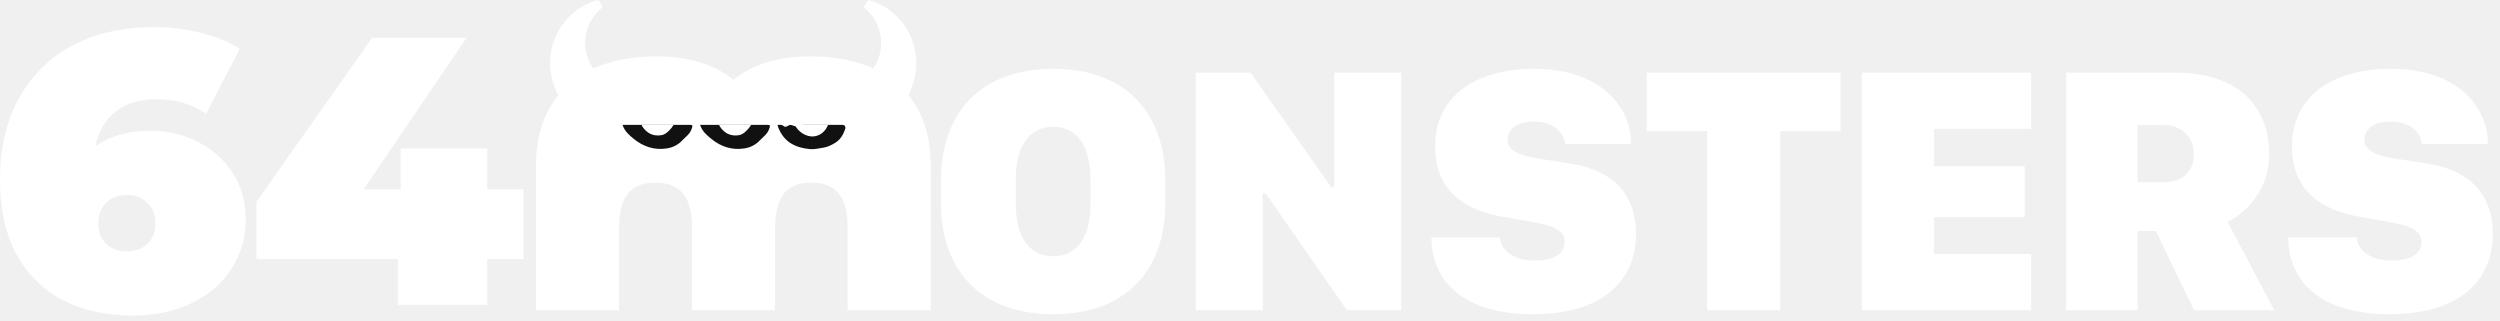
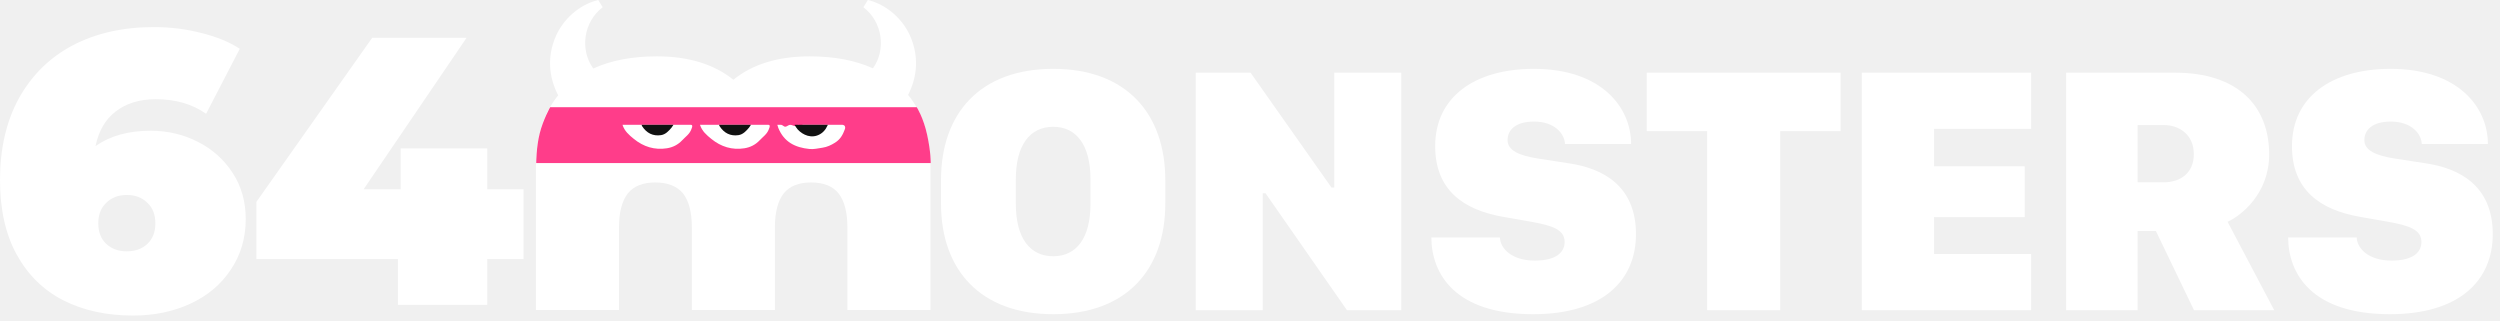
<svg xmlns="http://www.w3.org/2000/svg" width="234" height="30" viewBox="0 0 234 30" fill="none">
-   <path d="M81.255 0C83.062 0.441 84.518 1.817 85.193 3.315C86.053 5.225 85.906 7.17 85.025 8.89C86.418 10.596 87.117 12.831 87.117 15.597V29.034H79.338V21.304C79.338 19.888 79.063 18.827 78.514 18.119C77.965 17.433 77.107 17.091 75.943 17.091C74.778 17.091 73.921 17.433 73.371 18.119C72.822 18.827 72.548 19.889 72.548 21.304V29.034H64.768V21.304C64.768 19.889 64.494 18.827 63.945 18.119C63.373 17.433 62.505 17.091 61.34 17.091C60.175 17.091 59.318 17.433 58.769 18.119C58.219 18.827 57.945 19.888 57.945 21.304V29.034H50.165V15.597C50.165 12.852 50.861 10.631 52.248 8.93C51.349 7.201 51.193 5.24 52.061 3.315C52.736 1.817 54.191 0.441 55.998 0L56.417 0.679C54.624 2.035 54.253 4.657 55.534 6.418C57.186 5.66 59.175 5.279 61.505 5.279C64.45 5.279 66.834 6.009 68.657 7.469C70.459 6.009 72.844 5.279 75.811 5.279C78.109 5.279 80.082 5.655 81.73 6.401C82.997 4.64 82.624 2.03 80.836 0.679L81.255 0Z" fill="white" />
-   <path d="M75.164 11.69H78.885C78.885 11.69 79.064 11.726 79.095 11.809C79.147 11.946 79.134 12.014 79.108 12.085C78.913 12.624 78.676 13.054 78.179 13.364C77.823 13.586 77.446 13.771 76.995 13.836C76.593 13.894 76.201 13.997 75.791 13.956C74.435 13.821 73.403 13.301 72.866 11.983C72.85 11.944 72.775 11.69 72.775 11.69C72.871 11.69 72.977 11.69 73.11 11.69C73.271 11.69 73.372 11.874 73.529 11.868C73.672 11.864 73.815 11.692 73.983 11.692C74.16 11.692 74.291 11.811 74.452 11.811C74.612 11.811 74.644 11.692 74.743 11.692C74.841 11.692 74.882 11.793 74.945 11.793C75.008 11.793 75.07 11.69 75.164 11.69Z" fill="#111111" />
-   <path d="M74.686 12.127C75.168 12.652 75.989 13.02 76.774 12.57C76.995 12.444 77.169 12.27 77.311 12.062C77.361 11.99 77.463 11.762 77.512 11.69H74.385C74.462 11.819 74.584 12.017 74.686 12.127Z" fill="white" />
-   <path d="M65.53 11.69H71.872C71.872 11.69 72.028 11.678 72.05 11.746C72.089 11.864 72.024 11.985 71.97 12.129C71.805 12.567 71.424 12.816 71.122 13.138C70.724 13.563 70.23 13.804 69.689 13.889C68.539 14.071 67.5 13.747 66.6 13.016C66.163 12.661 65.72 12.295 65.53 11.69Z" fill="#111111" />
-   <path d="M69.132 12.659C69.562 12.594 69.852 12.273 70.126 11.953C70.174 11.897 70.261 11.761 70.304 11.69H67.31C67.338 11.749 67.357 11.806 67.37 11.825C67.785 12.462 68.374 12.772 69.132 12.659Z" fill="white" />
-   <path d="M58.272 11.69H64.615C64.615 11.69 64.771 11.678 64.793 11.746C64.832 11.864 64.766 11.985 64.712 12.129C64.547 12.567 64.167 12.816 63.864 13.138C63.466 13.563 62.972 13.804 62.431 13.889C61.281 14.071 60.242 13.747 59.343 13.016C58.905 12.661 58.463 12.295 58.272 11.69Z" fill="#111111" />
-   <path d="M61.874 12.659C62.305 12.594 62.595 12.273 62.869 11.953C62.917 11.897 63.004 11.761 63.047 11.69H60.052C60.08 11.749 60.1 11.806 60.112 11.825C60.527 12.462 61.117 12.772 61.874 12.659Z" fill="white" />
+   <path d="M81.232 0C83.038 0.44 84.492 1.816 85.166 3.313C86.026 5.222 85.879 7.165 84.998 8.883C86.391 10.588 87.09 12.821 87.09 15.586V29.013H79.317V21.288C79.317 19.874 79.041 18.813 78.492 18.105C77.943 17.421 77.087 17.078 75.923 17.078C74.759 17.078 73.903 17.42 73.354 18.105C72.805 18.813 72.531 19.874 72.531 21.288V29.013H64.757V21.288C64.757 19.874 64.483 18.813 63.934 18.105C63.363 17.42 62.495 17.078 61.331 17.078C60.168 17.078 59.311 17.421 58.762 18.105C58.213 18.813 57.939 19.874 57.939 21.288V29.013H50.164V15.586C50.164 12.843 50.86 10.622 52.246 8.922C51.348 7.195 51.193 5.236 52.06 3.313C52.734 1.816 54.188 0.44 55.993 0L56.413 0.679C54.621 2.033 54.251 4.653 55.531 6.413C57.18 5.656 59.168 5.275 61.495 5.275C64.438 5.275 66.821 6.004 68.644 7.463C70.444 6.004 72.827 5.275 75.791 5.275C78.088 5.275 80.059 5.65 81.705 6.396C82.972 4.637 82.599 2.029 80.813 0.679L81.232 0Z" fill="white" />
+   <path d="M51.497 10.034H85.808C85.808 10.034 86.437 11.014 86.788 12.648C87.139 14.282 87.115 15.263 87.115 15.263H50.19C50.19 15.263 50.19 13.792 50.516 12.485C50.843 11.178 51.497 10.034 51.497 10.034Z" fill="#FF3D8A" />
+   <path d="M75.145 11.681H78.864C78.864 11.681 79.042 11.717 79.074 11.8C79.126 11.938 79.112 12.005 79.086 12.076C78.892 12.615 78.655 13.044 78.158 13.355C77.802 13.577 77.426 13.761 76.975 13.827C76.573 13.884 76.181 13.987 75.772 13.946C74.417 13.811 73.386 13.292 72.849 11.975C72.833 11.935 72.758 11.682 72.758 11.682C72.854 11.682 72.96 11.682 73.093 11.682C73.253 11.682 73.354 11.865 73.512 11.86C73.655 11.855 73.797 11.684 73.965 11.684C74.142 11.684 74.273 11.803 74.433 11.803C74.594 11.803 74.626 11.684 74.724 11.684C74.822 11.684 74.864 11.784 74.927 11.784C74.989 11.784 75.051 11.681 75.145 11.681Z" fill="white" />
+   <path d="M74.667 12.119C75.149 12.643 75.97 13.011 76.754 12.561C76.975 12.435 77.148 12.261 77.291 12.053C77.34 11.982 77.442 11.754 77.491 11.681H74.367C74.444 11.811 74.566 12.008 74.667 12.119Z" fill="#111111" />
+   <path d="M65.519 11.681H71.856C71.856 11.681 72.013 11.67 72.034 11.738C72.073 11.856 72.008 11.977 71.954 12.12C71.789 12.558 71.409 12.806 71.107 13.129C70.709 13.554 70.216 13.794 69.674 13.879C68.525 14.061 67.487 13.737 66.588 13.007C66.151 12.652 65.709 12.287 65.519 11.681Z" fill="white" />
+   <path d="M69.118 12.65C69.548 12.585 69.838 12.265 70.112 11.944C70.16 11.888 70.247 11.752 70.29 11.681H67.297C67.325 11.74 67.345 11.798 67.358 11.817C67.772 12.453 68.361 12.763 69.118 12.65Z" fill="#111111" />
+   <path d="M58.266 11.681H64.604C64.604 11.681 64.76 11.67 64.782 11.738C64.821 11.856 64.756 11.977 64.702 12.12C64.537 12.558 64.156 12.806 63.855 13.129C63.456 13.554 62.963 13.794 62.422 13.879C61.273 14.061 60.235 13.737 59.336 13.007C58.899 12.652 58.457 12.287 58.266 11.681Z" fill="white" />
+   <path d="M61.866 12.65C62.296 12.585 62.586 12.265 62.859 11.944C62.907 11.888 62.995 11.752 63.037 11.681H60.045C60.073 11.74 60.093 11.798 60.105 11.817C60.52 12.453 61.108 12.763 61.866 12.65Z" fill="#111111" />
  <path d="M214.17 22.226H220.586C220.619 23.268 221.71 24.392 223.844 24.392C225.929 24.392 226.645 23.562 226.645 22.65C226.645 21.509 225.538 21.119 223.534 20.76L220.847 20.288C217.183 19.637 214.528 17.796 214.528 13.676C214.528 9.083 218.225 6.444 223.762 6.444C230.049 6.444 232.867 10.011 232.867 13.48H226.678C226.645 12.552 225.749 11.379 223.779 11.379C222.036 11.379 221.303 12.177 221.303 13.122C221.303 14.083 222.394 14.571 224.202 14.848L227.052 15.288C230.13 15.744 233.323 17.324 233.323 21.917C233.323 26.249 230.212 29.409 223.697 29.409C216.401 29.409 214.186 25.646 214.17 22.226Z" fill="white" />
  <path d="M203.583 6.803C209.398 6.803 212.394 9.865 212.394 14.457C212.394 18.138 209.756 20.19 208.502 20.76L212.867 29.034H205.359L201.792 21.624H200.082V29.034H193.388V6.803H203.583ZM200.082 17.063H202.541C204.039 17.063 205.342 16.233 205.342 14.425C205.342 12.601 203.974 11.705 202.541 11.705H200.082V17.063Z" fill="white" />
  <path d="M190.114 23.773V29.034H174.267V6.803H190.114V12.063H181.026V15.565H189.512V20.321H181.026V23.773H190.114Z" fill="white" />
  <path d="M166.629 29.034H159.788V12.275H154.137V6.803H172.28V12.275H166.629V29.034Z" fill="white" />
  <path d="M133.974 22.226H140.391C140.424 23.268 141.515 24.392 143.648 24.392C145.733 24.392 146.45 23.562 146.45 22.65C146.45 21.509 145.342 21.119 143.339 20.76L140.652 20.288C136.987 19.637 134.332 17.796 134.332 13.676C134.332 9.083 138.029 6.444 143.567 6.444C149.854 6.444 152.671 10.011 152.671 13.48H146.482C146.45 12.552 145.554 11.379 143.583 11.379C141.841 11.379 141.108 12.177 141.108 13.122C141.108 14.083 142.199 14.571 144.007 14.848L146.857 15.288C149.935 15.744 153.127 17.324 153.127 21.917C153.127 26.249 150.016 29.409 143.502 29.409C136.205 29.409 133.99 25.646 133.974 22.226Z" fill="white" />
  <path d="M118.192 29.034H111.922V6.803H117.052L124.626 17.552H124.886V6.803H131.157V29.034H126.075L118.453 18.089H118.192V29.034Z" fill="white" />
  <path d="M109.072 19.05C109.072 25.288 105.391 29.409 98.583 29.409C91.792 29.409 88.078 25.288 88.078 19.05V16.868C88.078 10.549 91.792 6.444 98.583 6.444C105.391 6.444 109.072 10.597 109.072 16.868V19.05ZM102.069 16.77C102.069 13.578 100.749 11.868 98.583 11.868C96.401 11.868 95.082 13.578 95.082 16.77V19.083C95.082 22.291 96.401 23.985 98.583 23.985C100.749 23.985 102.069 22.291 102.069 19.083V16.77Z" fill="white" />
  <path d="M49 24.25H45.606V28.536H37.248V24.25H24V18.893L34.839 3.536H43.672L34.036 17.715H37.504V13.893H45.606V17.715H49V24.25Z" fill="white" />
  <path d="M14.097 12.237C15.68 12.237 17.151 12.581 18.511 13.27C19.872 13.958 20.96 14.93 21.776 16.184C22.592 17.438 23 18.876 23 20.499C23 22.294 22.53 23.88 21.59 25.257C20.675 26.634 19.414 27.692 17.806 28.43C16.199 29.167 14.418 29.536 12.464 29.536C9.967 29.536 7.778 29.057 5.898 28.098C4.044 27.139 2.597 25.712 1.558 23.819C0.519 21.925 0 19.602 0 16.848C0 13.897 0.594 11.339 1.781 9.175C2.992 7.012 4.674 5.364 6.826 4.233C9.002 3.102 11.525 2.536 14.393 2.536C15.952 2.536 17.436 2.721 18.845 3.089C20.255 3.434 21.454 3.925 22.444 4.565L19.29 10.651C18.004 9.741 16.434 9.286 14.579 9.286C13.07 9.286 11.822 9.667 10.832 10.43C9.868 11.167 9.237 12.249 8.94 13.675C10.3 12.716 12.019 12.237 14.097 12.237ZM11.871 23.524C12.662 23.524 13.305 23.29 13.8 22.823C14.295 22.356 14.542 21.716 14.542 20.905C14.542 20.093 14.295 19.454 13.8 18.987C13.305 18.495 12.662 18.249 11.871 18.249C11.08 18.249 10.437 18.495 9.942 18.987C9.447 19.454 9.2 20.093 9.2 20.905C9.2 21.716 9.447 22.356 9.942 22.823C10.437 23.29 11.08 23.524 11.871 23.524Z" fill="white" />
</svg>
